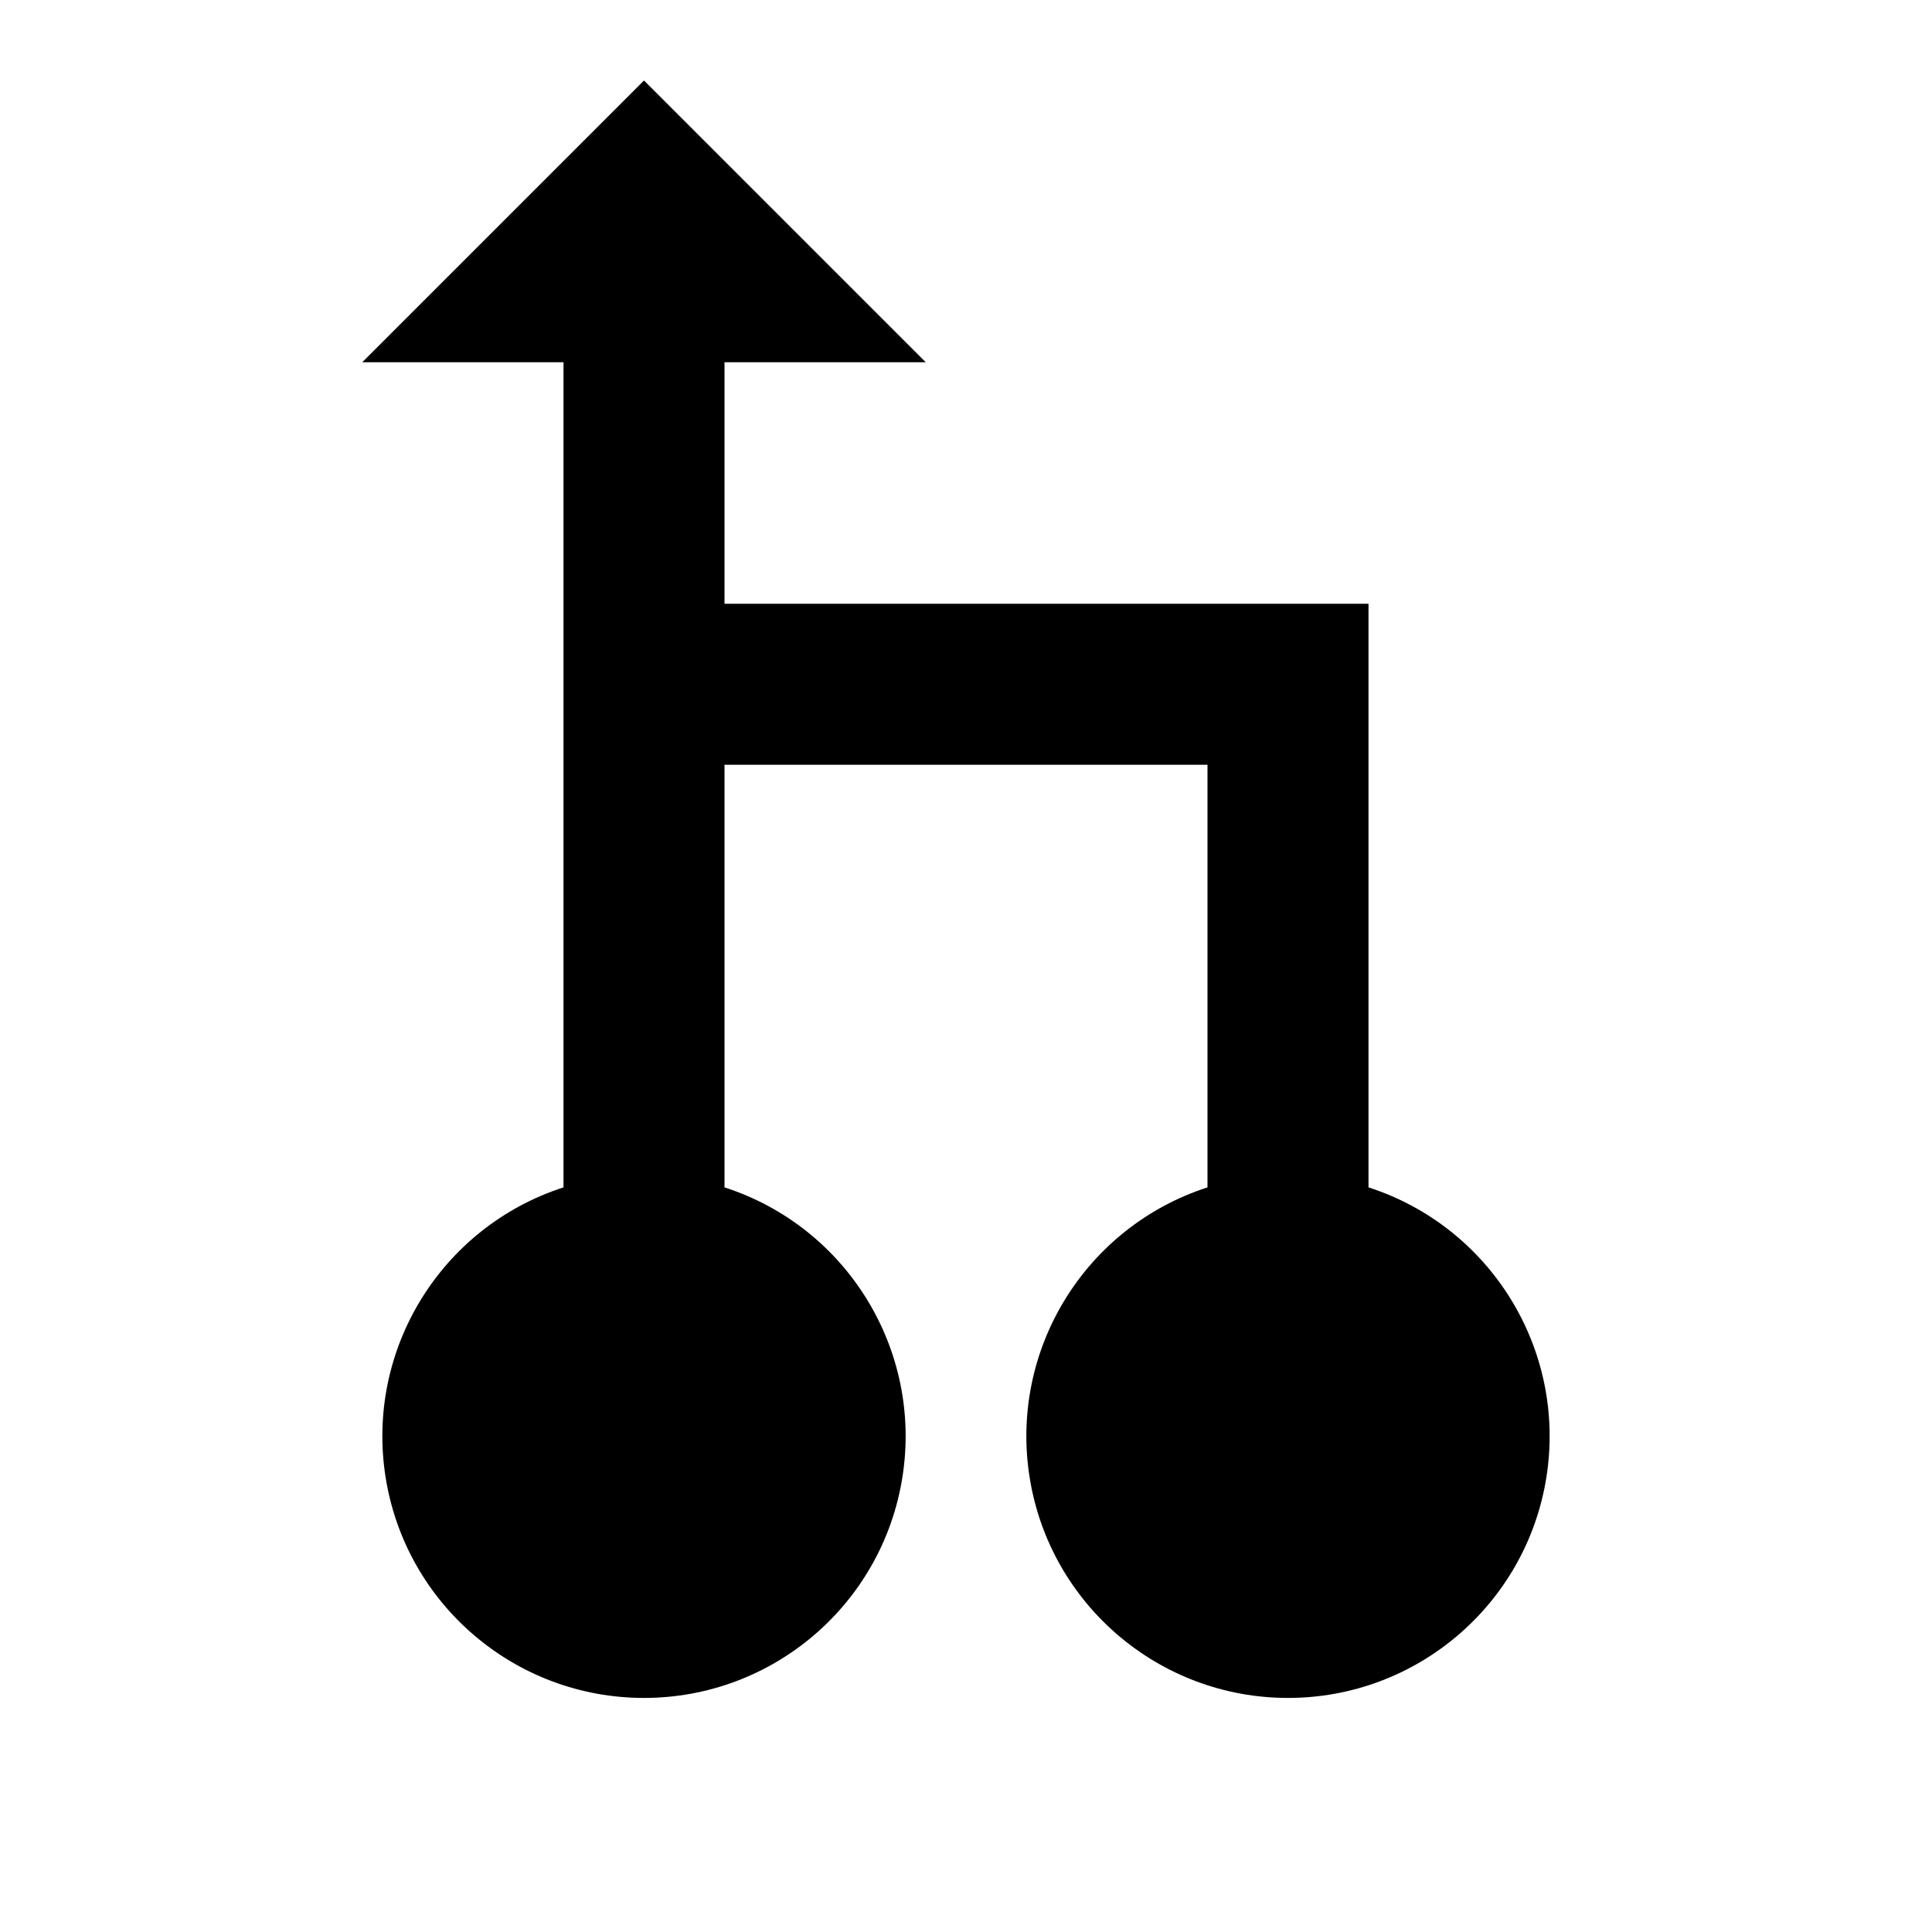
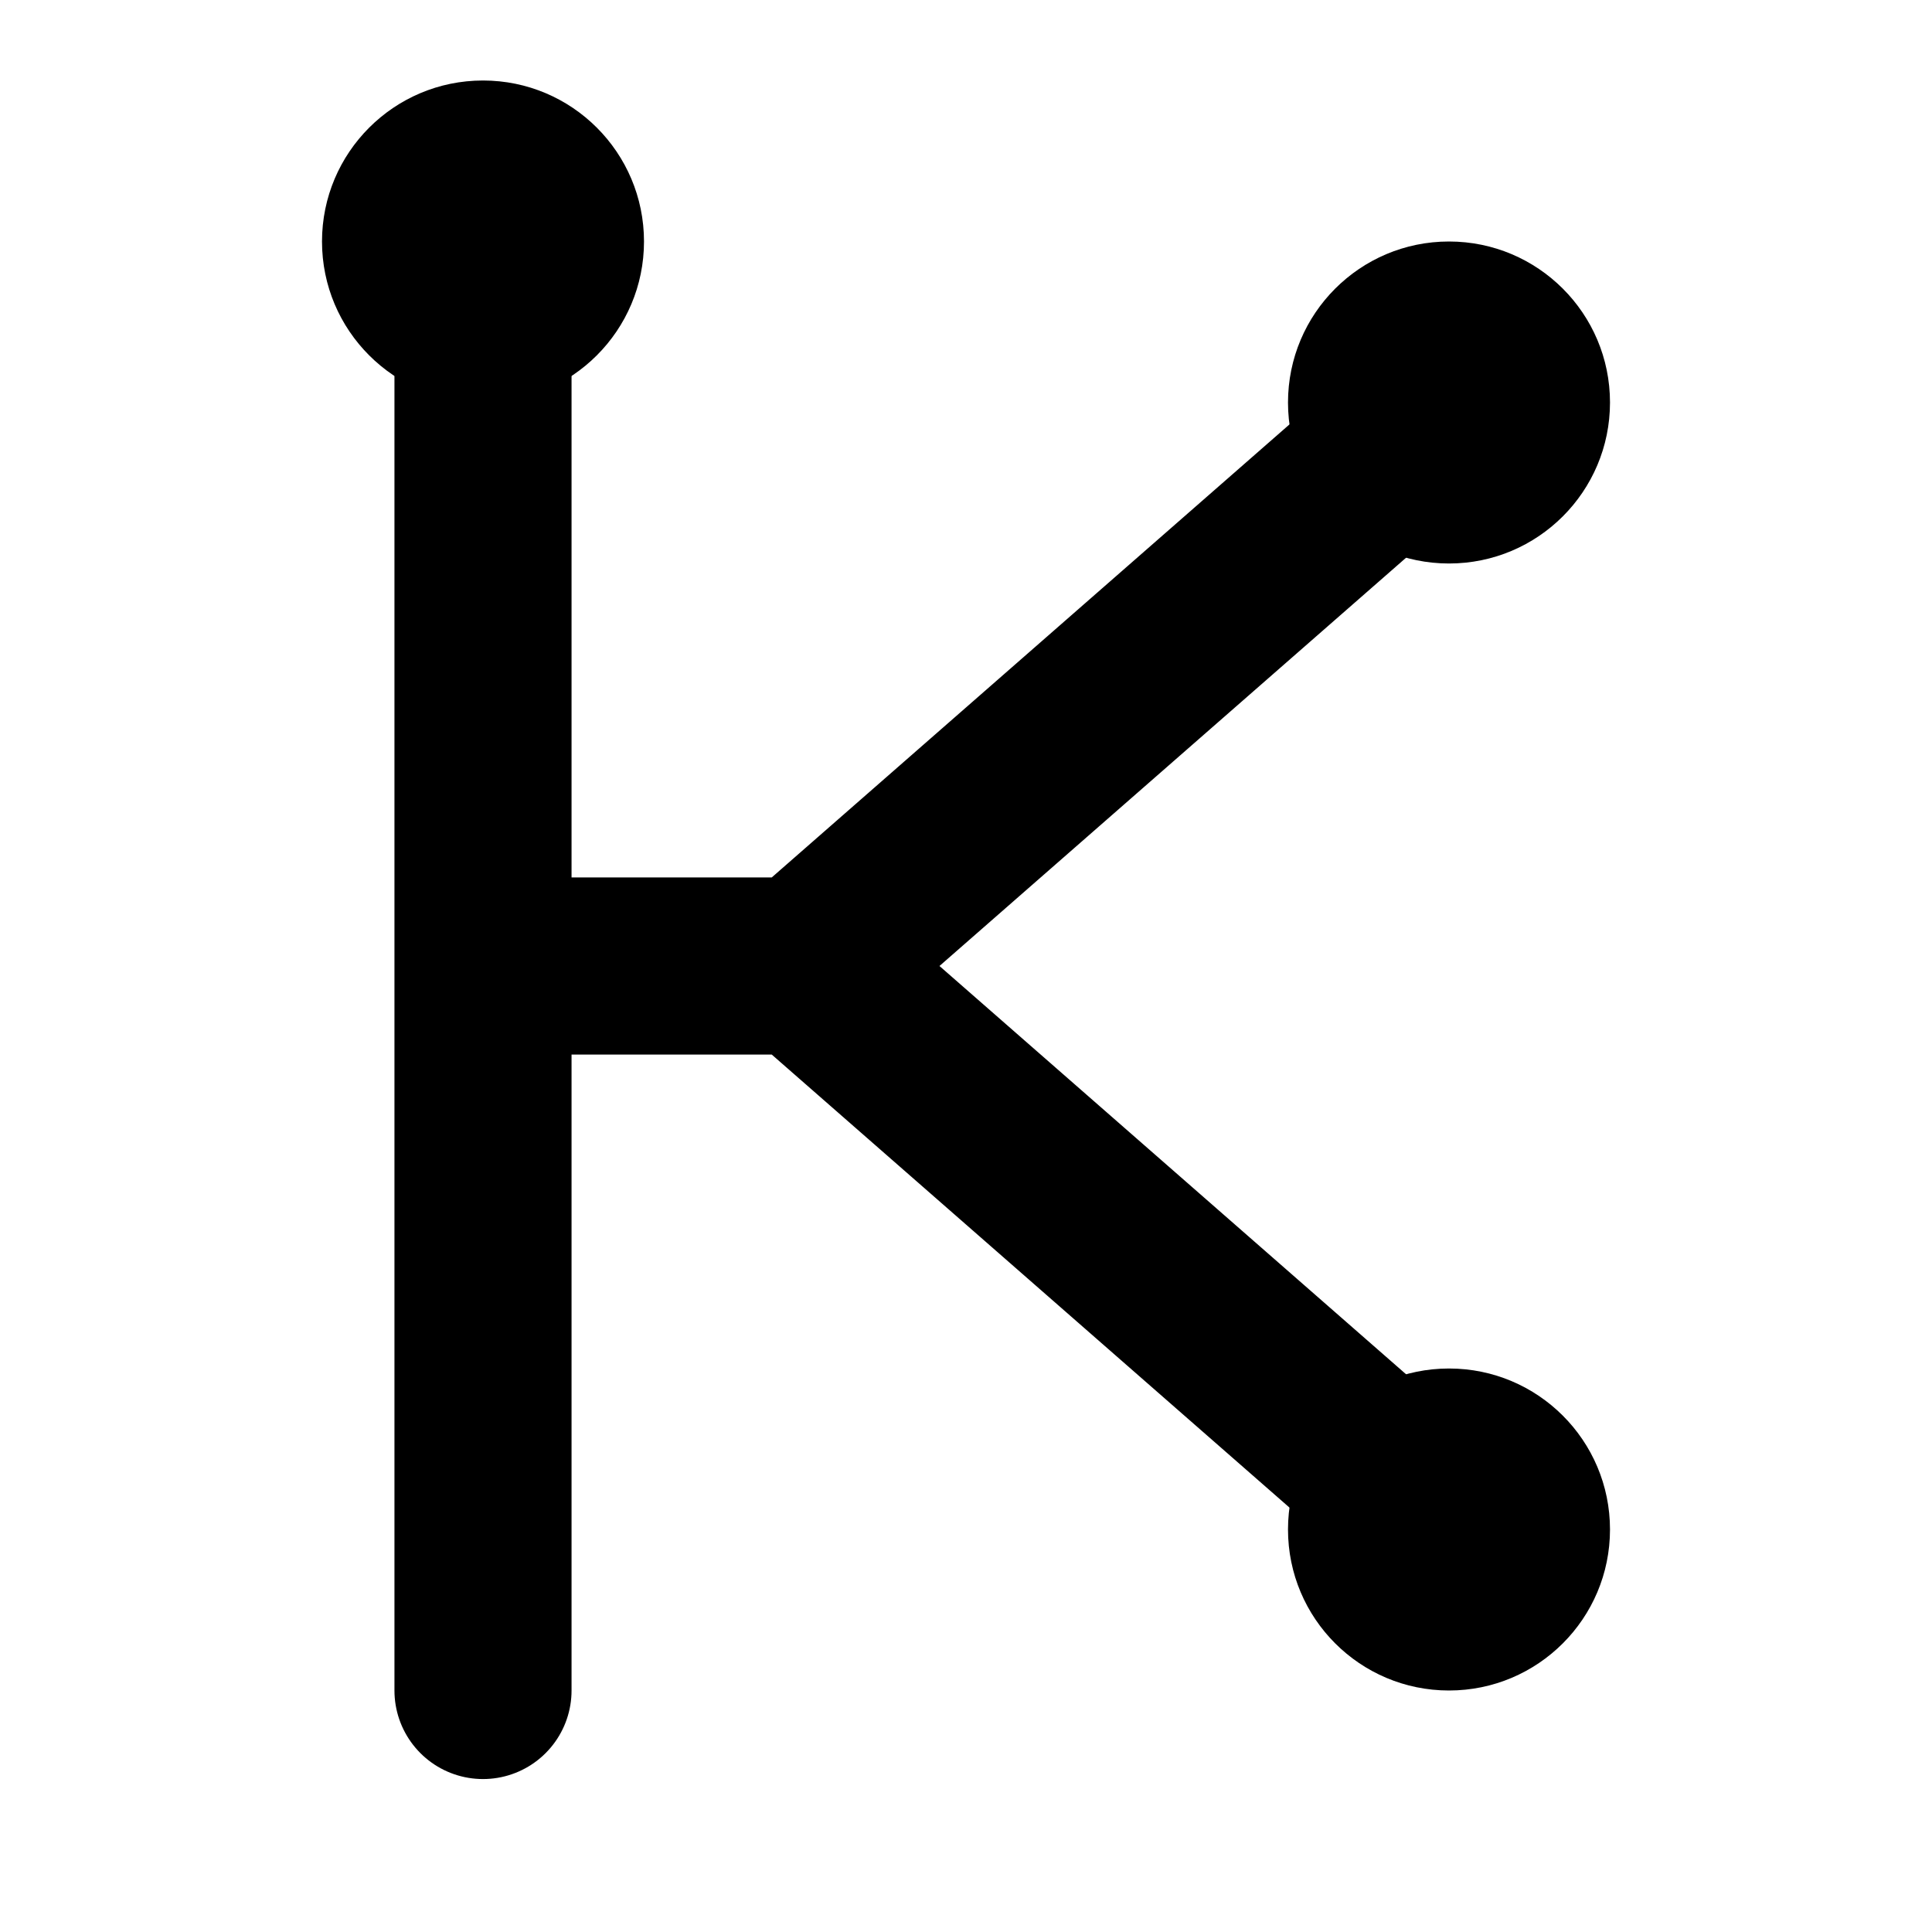
<svg xmlns="http://www.w3.org/2000/svg" viewBox="0 0 24 24" fill="none">
-   <path d="M7 4.5v10.25a3.25 3.25 0 1 0 2 0V9.5h6v5.25a3.25 3.25 0 1 0 2 0V7.5H9v-3h2.5L8 1 4.5 4.5H7Z" fill="currentColor" />
+   <path d="M6 3v18M6 12h4m0 0 8-7m-8 7 8 7" stroke="currentColor" stroke-width="2.2" stroke-linecap="round" stroke-linejoin="round" />
+   <circle cx="6" cy="3" r="2" fill="currentColor" />
+   <circle cx="18" cy="5" r="2" fill="currentColor" />
+   <circle cx="18" cy="19" r="2" fill="currentColor" />
</svg>
